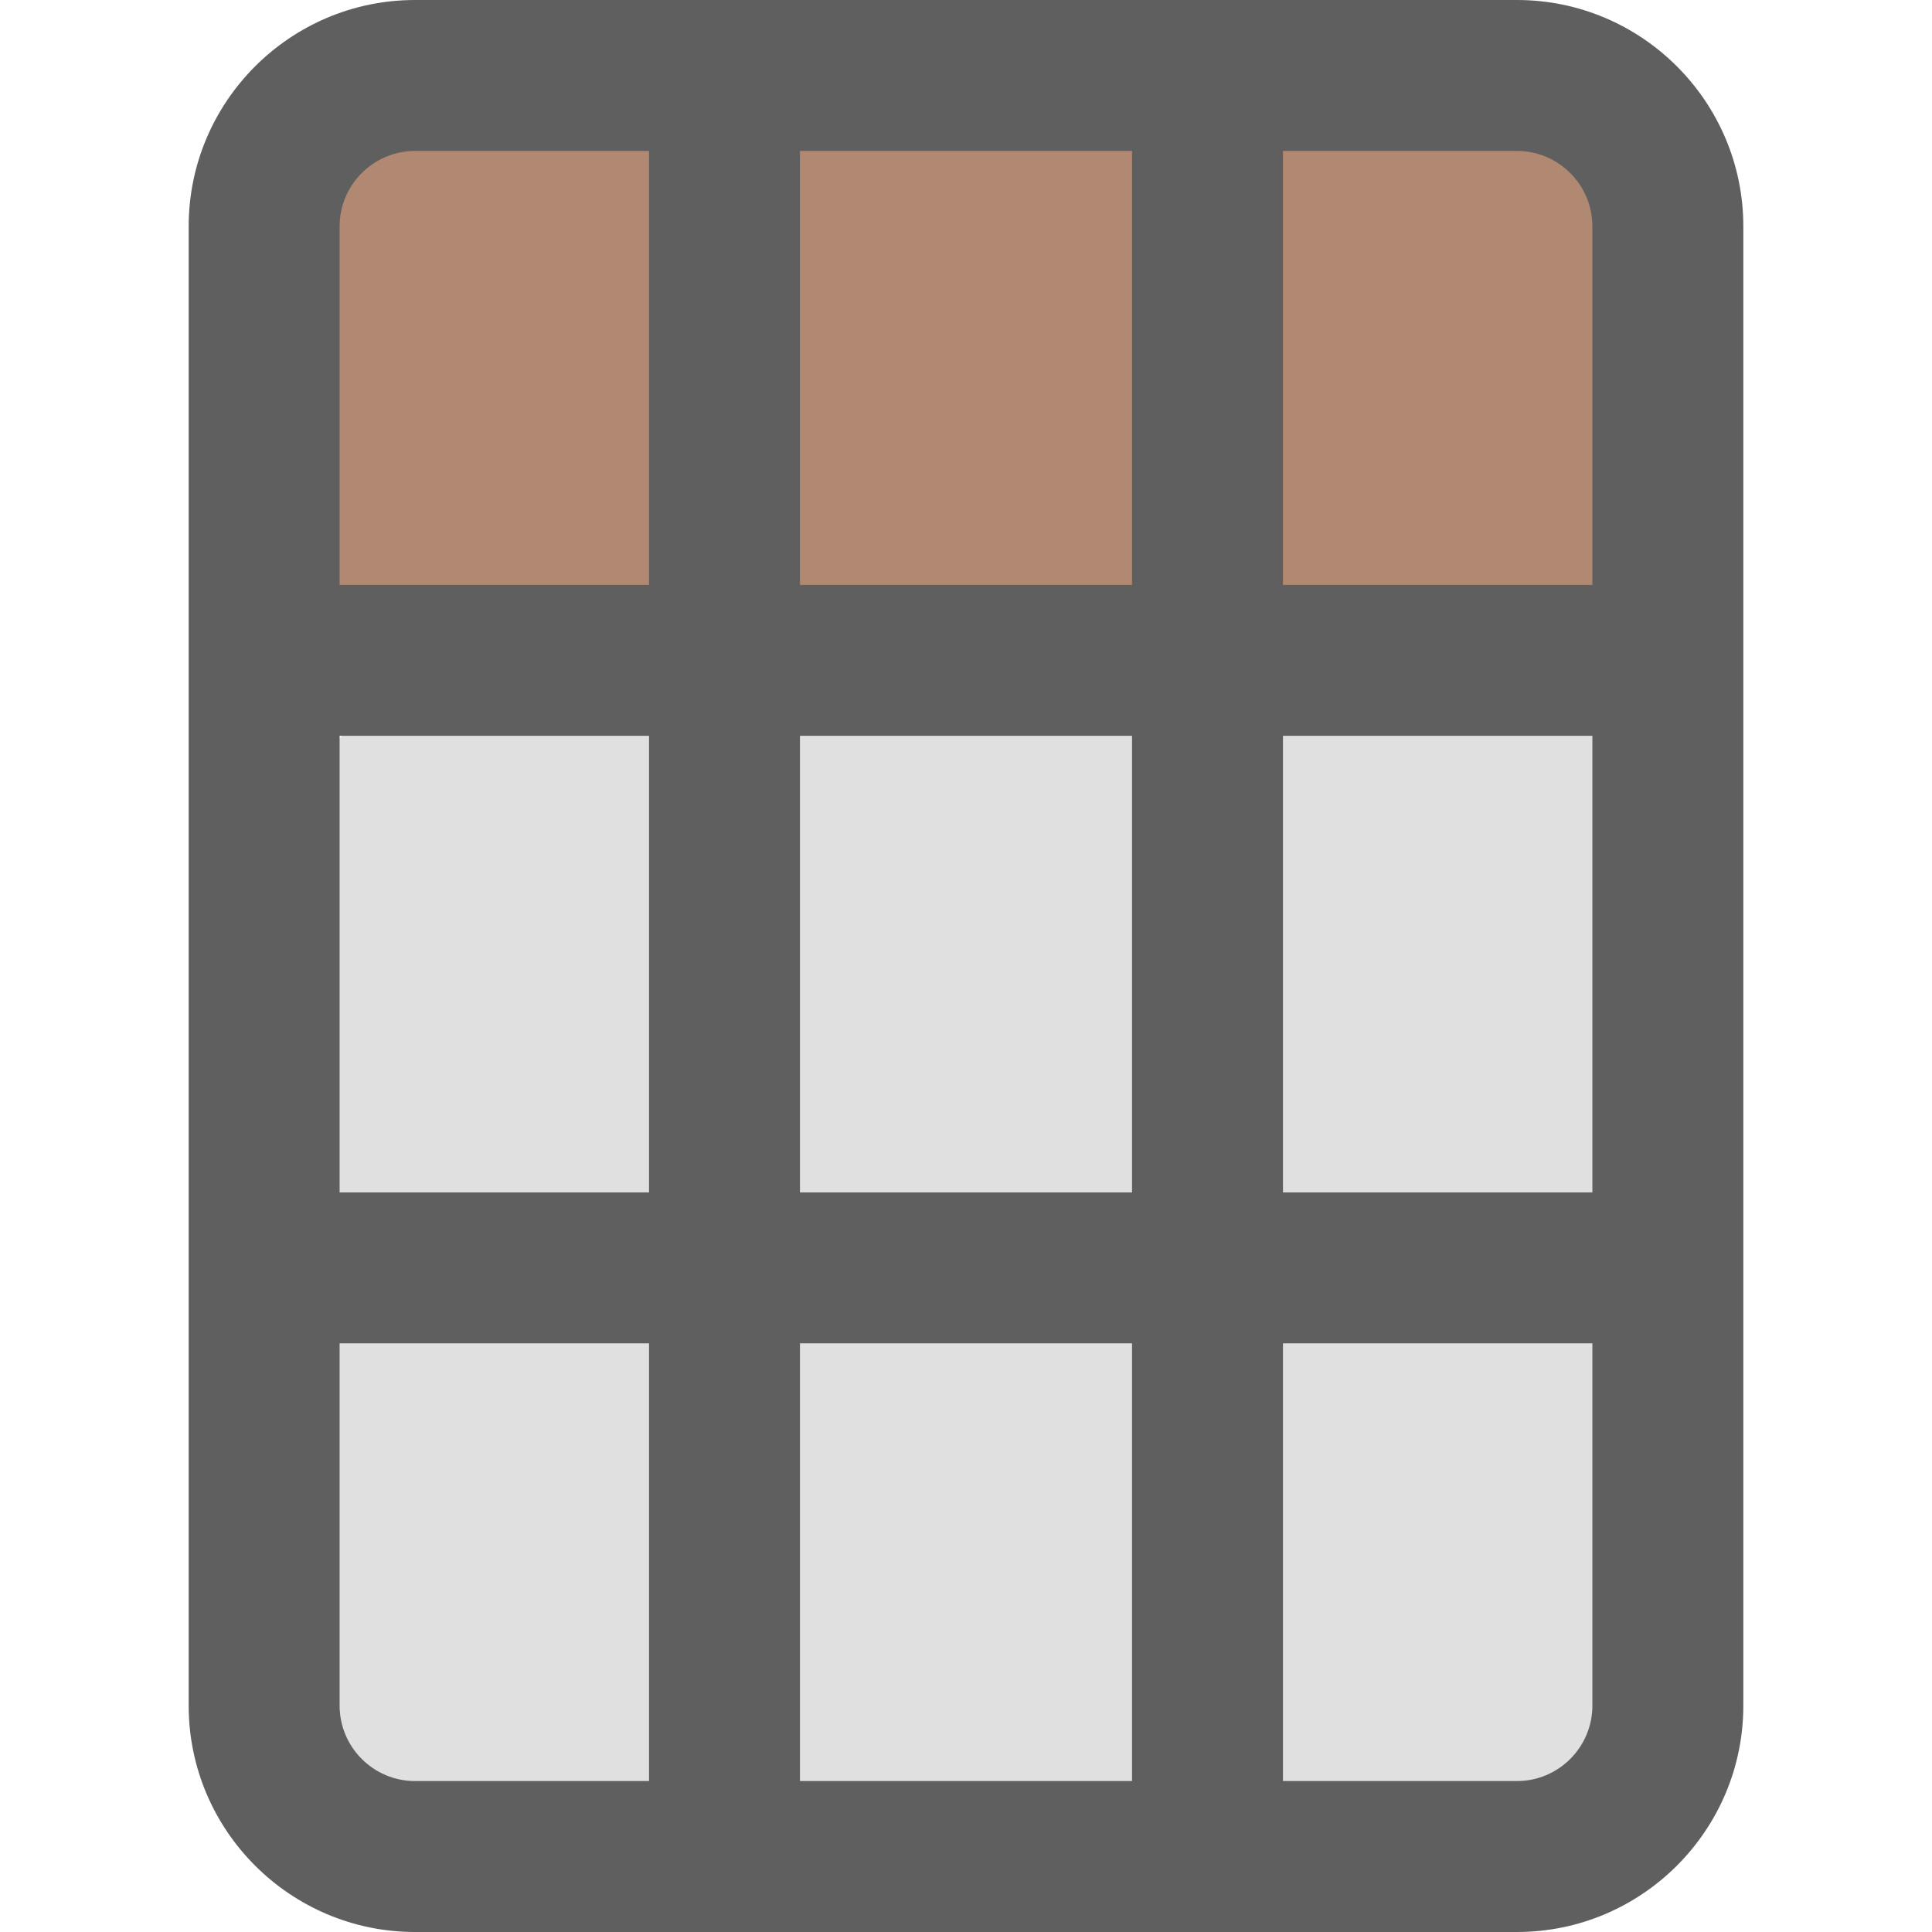
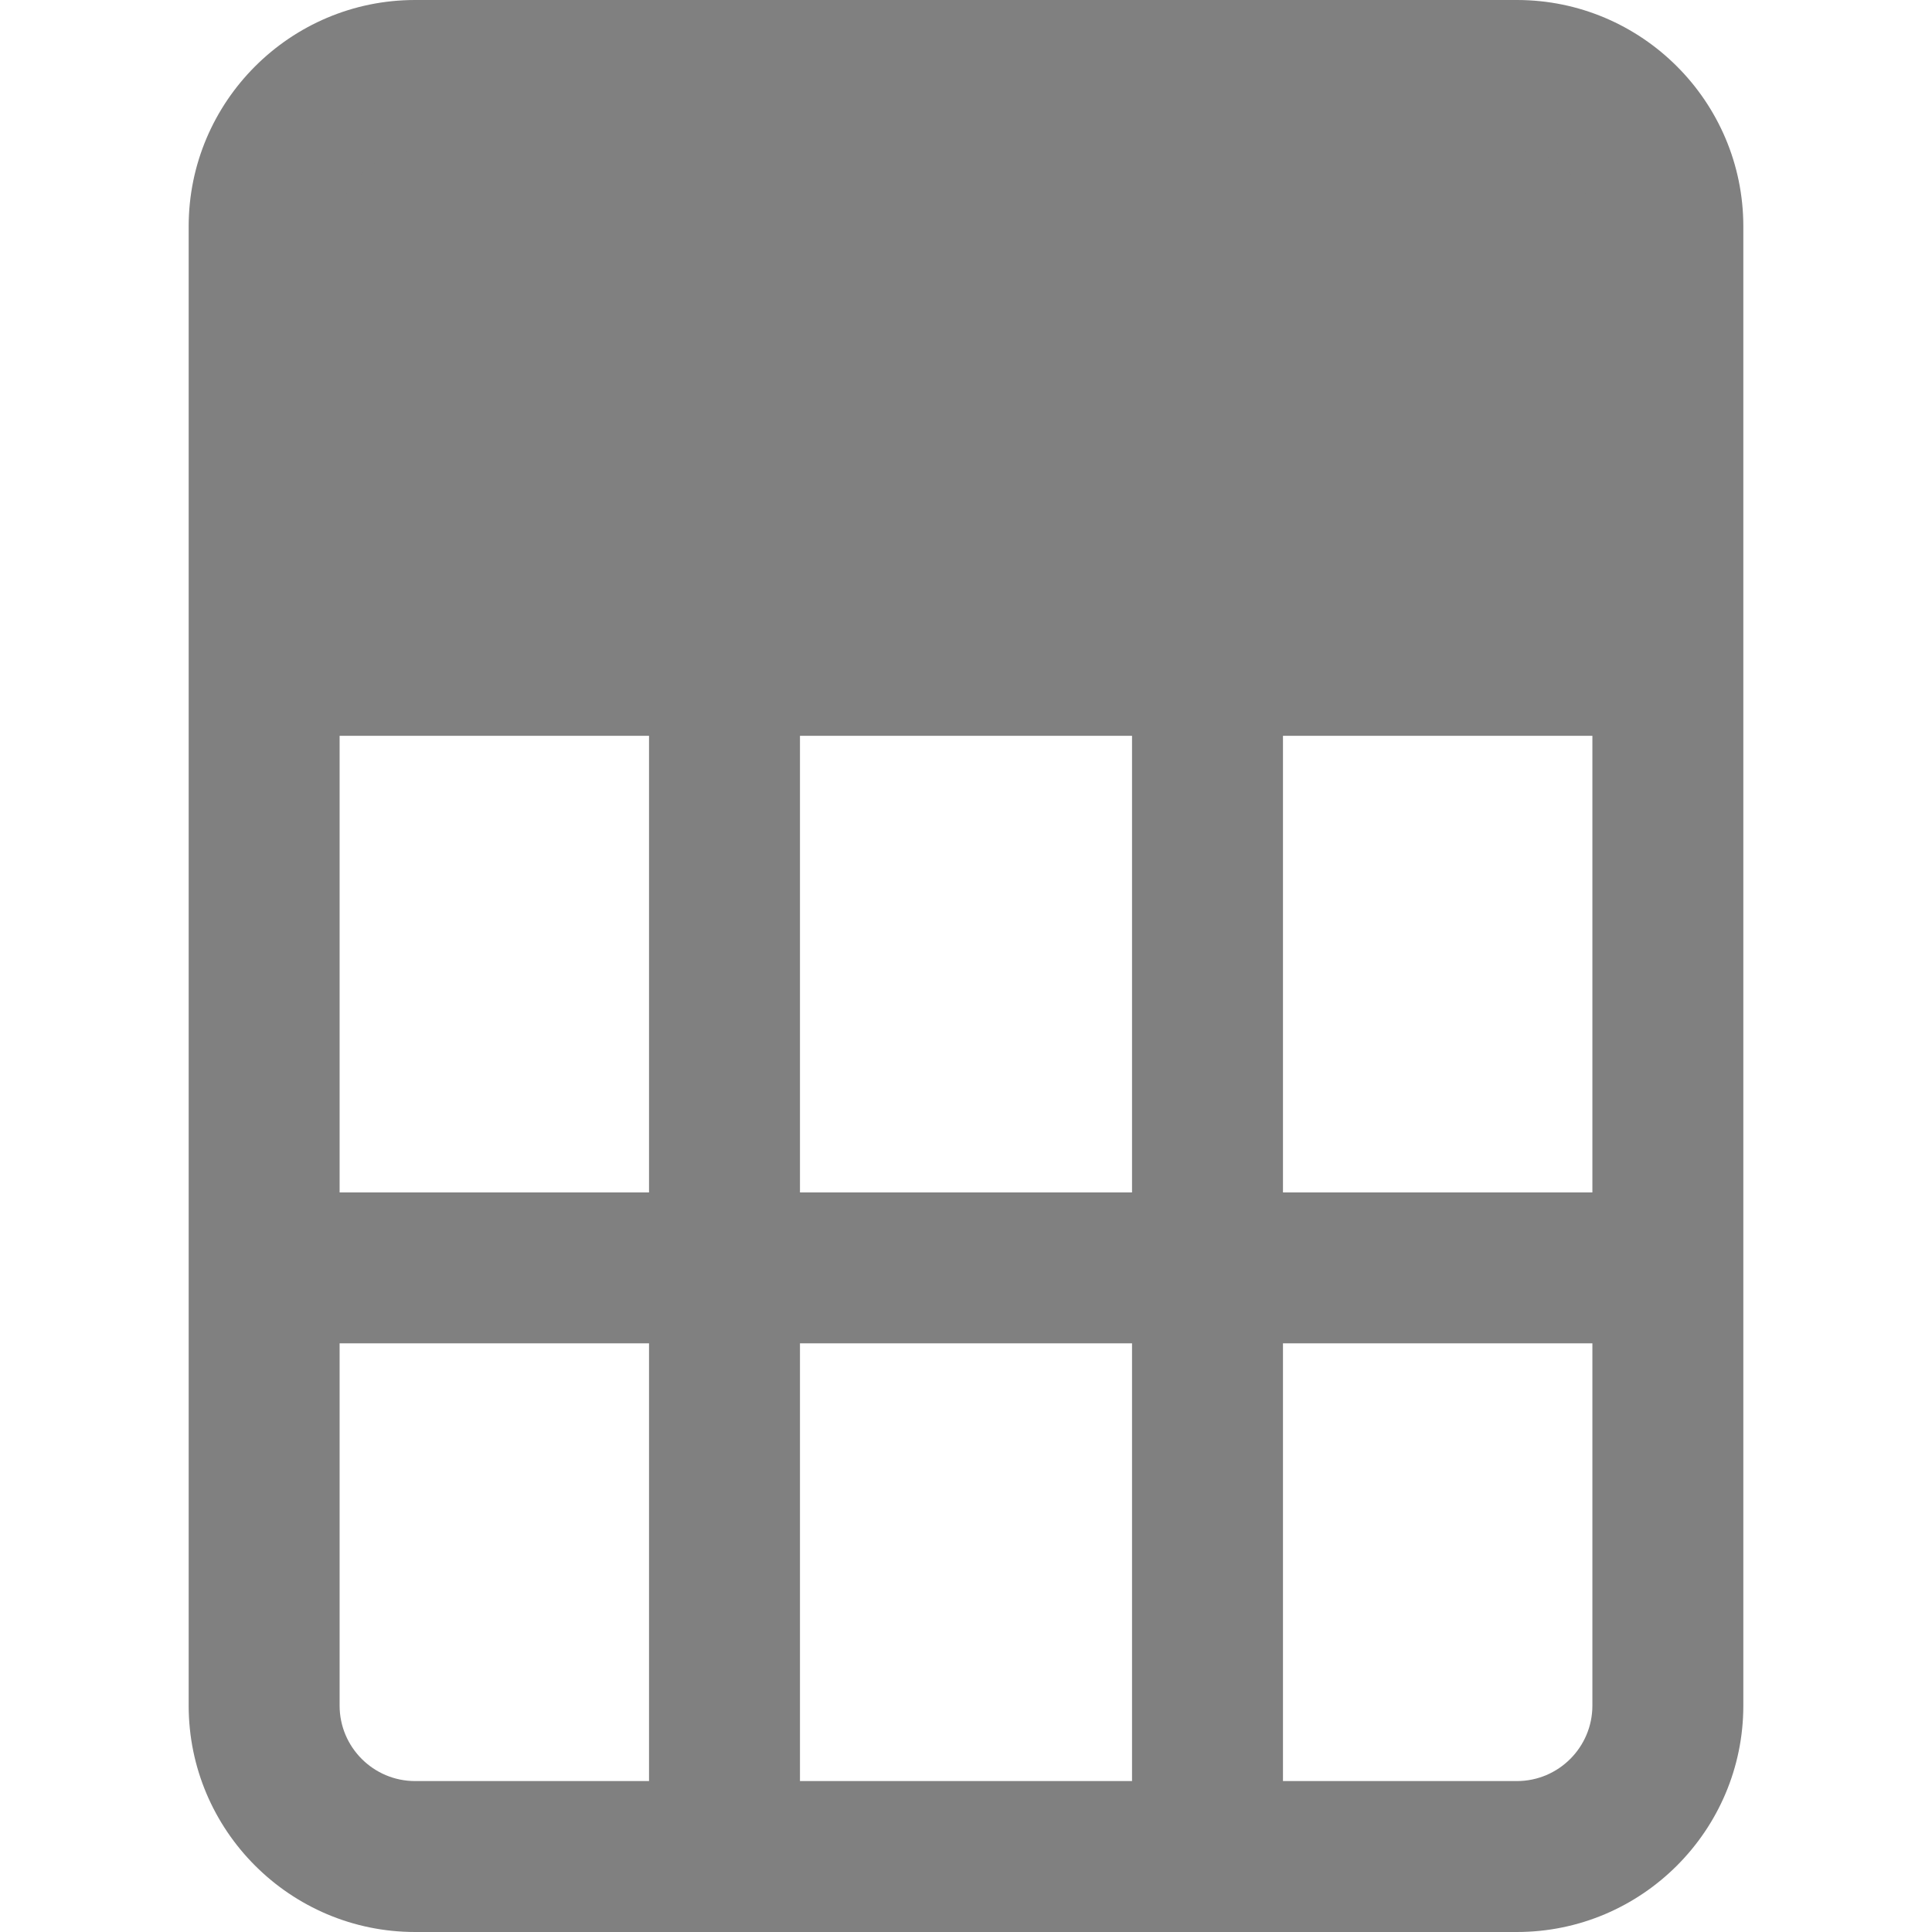
<svg xmlns="http://www.w3.org/2000/svg" version="1.1" id="Capa_1" x="0px" y="0px" viewBox="0 0 512 512" style="enable-background:new 0 0 512 512;" xml:space="preserve">
  <defs id="defs42" />
  <linearGradient id="SVGID_1_" gradientUnits="userSpaceOnUse" x1="256" y1="464" x2="256" y2="52" gradientTransform="matrix(1 0 0 -1 0 514)">
    <stop offset="0" style="stop-color:#067b44;stop-opacity:1" id="stop2" />
    <stop offset="1" style="stop-color:#9f7f00;stop-opacity:1" id="stop4" />
  </linearGradient>
-   <rect style="fill:#e0e0e0;fill-opacity:1;stroke-width:0.82" id="rect1525" width="310.666" height="364.321" x="-491.969" y="74.426" ry="51.094" transform="rotate(-90)" />
-   <rect style="fill:#b18972;fill-opacity:1;stroke-width:0.586" id="rect848" width="158.651" height="364.321" x="-181.303" y="74.426" ry="51.094" transform="rotate(-90)" />
-   <path style="fill:#5f5f5f;fill-opacity:1" d="m 50,60 v 392 c 0,33.084 26.916,60 60,60 h 292 c 33.084,0 60,-26.916 60,-60 V 60 C 462,26.916 435.084,0 402,0 H 110 C 76.916,0 50,26.916 50,60 Z m 60,-20 h 62 V 155 H 90 V 60 C 90,48.972 98.972,40 110,40 Z M 300,316 H 212 V 195 h 88 z m 40,-121 h 82 V 316 H 340 Z M 300,356 V 472 H 212 V 356 Z M 172,316 H 90 V 195 h 82 z M 212,155 V 40 h 88 V 155 Z M 90,452 v -96 h 82 v 116 h -62 c -11.028,0 -20,-8.972 -20,-20 z m 312,20 H 340 V 356 h 82 v 96 c 0,11.028 -8.972,20 -20,20 z M 422,60 v 95 H 340 V 40 h 62 c 11.028,0 20,8.972 20,20 z" id="path7" />
+   <rect style="fill:#808080;fill-opacity:1;stroke-width:0.586" id="rect848" width="158.651" height="364.321" x="-181.303" y="74.426" ry="51.094" transform="rotate(-90)" />
+   <path style="fill:#808080;fill-opacity:1" d="m 50,60 v 392 c 0,33.084 26.916,60 60,60 h 292 c 33.084,0 60,-26.916 60,-60 V 60 C 462,26.916 435.084,0 402,0 H 110 C 76.916,0 50,26.916 50,60 Z m 60,-20 h 62 V 155 H 90 V 60 C 90,48.972 98.972,40 110,40 Z M 300,316 H 212 V 195 h 88 z m 40,-121 h 82 V 316 H 340 Z M 300,356 V 472 H 212 V 356 Z M 172,316 H 90 V 195 h 82 z M 212,155 V 40 h 88 V 155 Z M 90,452 v -96 h 82 v 116 h -62 c -11.028,0 -20,-8.972 -20,-20 z m 312,20 H 340 V 356 h 82 v 96 c 0,11.028 -8.972,20 -20,20 z M 422,60 v 95 H 340 V 40 h 62 c 11.028,0 20,8.972 20,20 z" id="path7" />
  <g id="g9" transform="rotate(-90,256,256)">
</g>
  <g id="g11" transform="rotate(-90,256,256)">
</g>
  <g id="g13" transform="rotate(-90,256,256)">
</g>
  <g id="g15" transform="rotate(-90,256,256)">
</g>
  <g id="g17" transform="rotate(-90,256,256)">
</g>
  <g id="g19" transform="rotate(-90,256,256)">
</g>
  <g id="g21" transform="rotate(-90,256,256)">
</g>
  <g id="g23" transform="rotate(-90,256,256)">
</g>
  <g id="g25" transform="rotate(-90,256,256)">
</g>
  <g id="g27" transform="rotate(-90,256,256)">
</g>
  <g id="g29" transform="rotate(-90,256,256)">
</g>
  <g id="g31" transform="rotate(-90,256,256)">
</g>
  <g id="g33" transform="rotate(-90,256,256)">
</g>
  <g id="g35" transform="rotate(-90,256,256)">
</g>
  <g id="g37" transform="rotate(-90,256,256)">
</g>
</svg>
